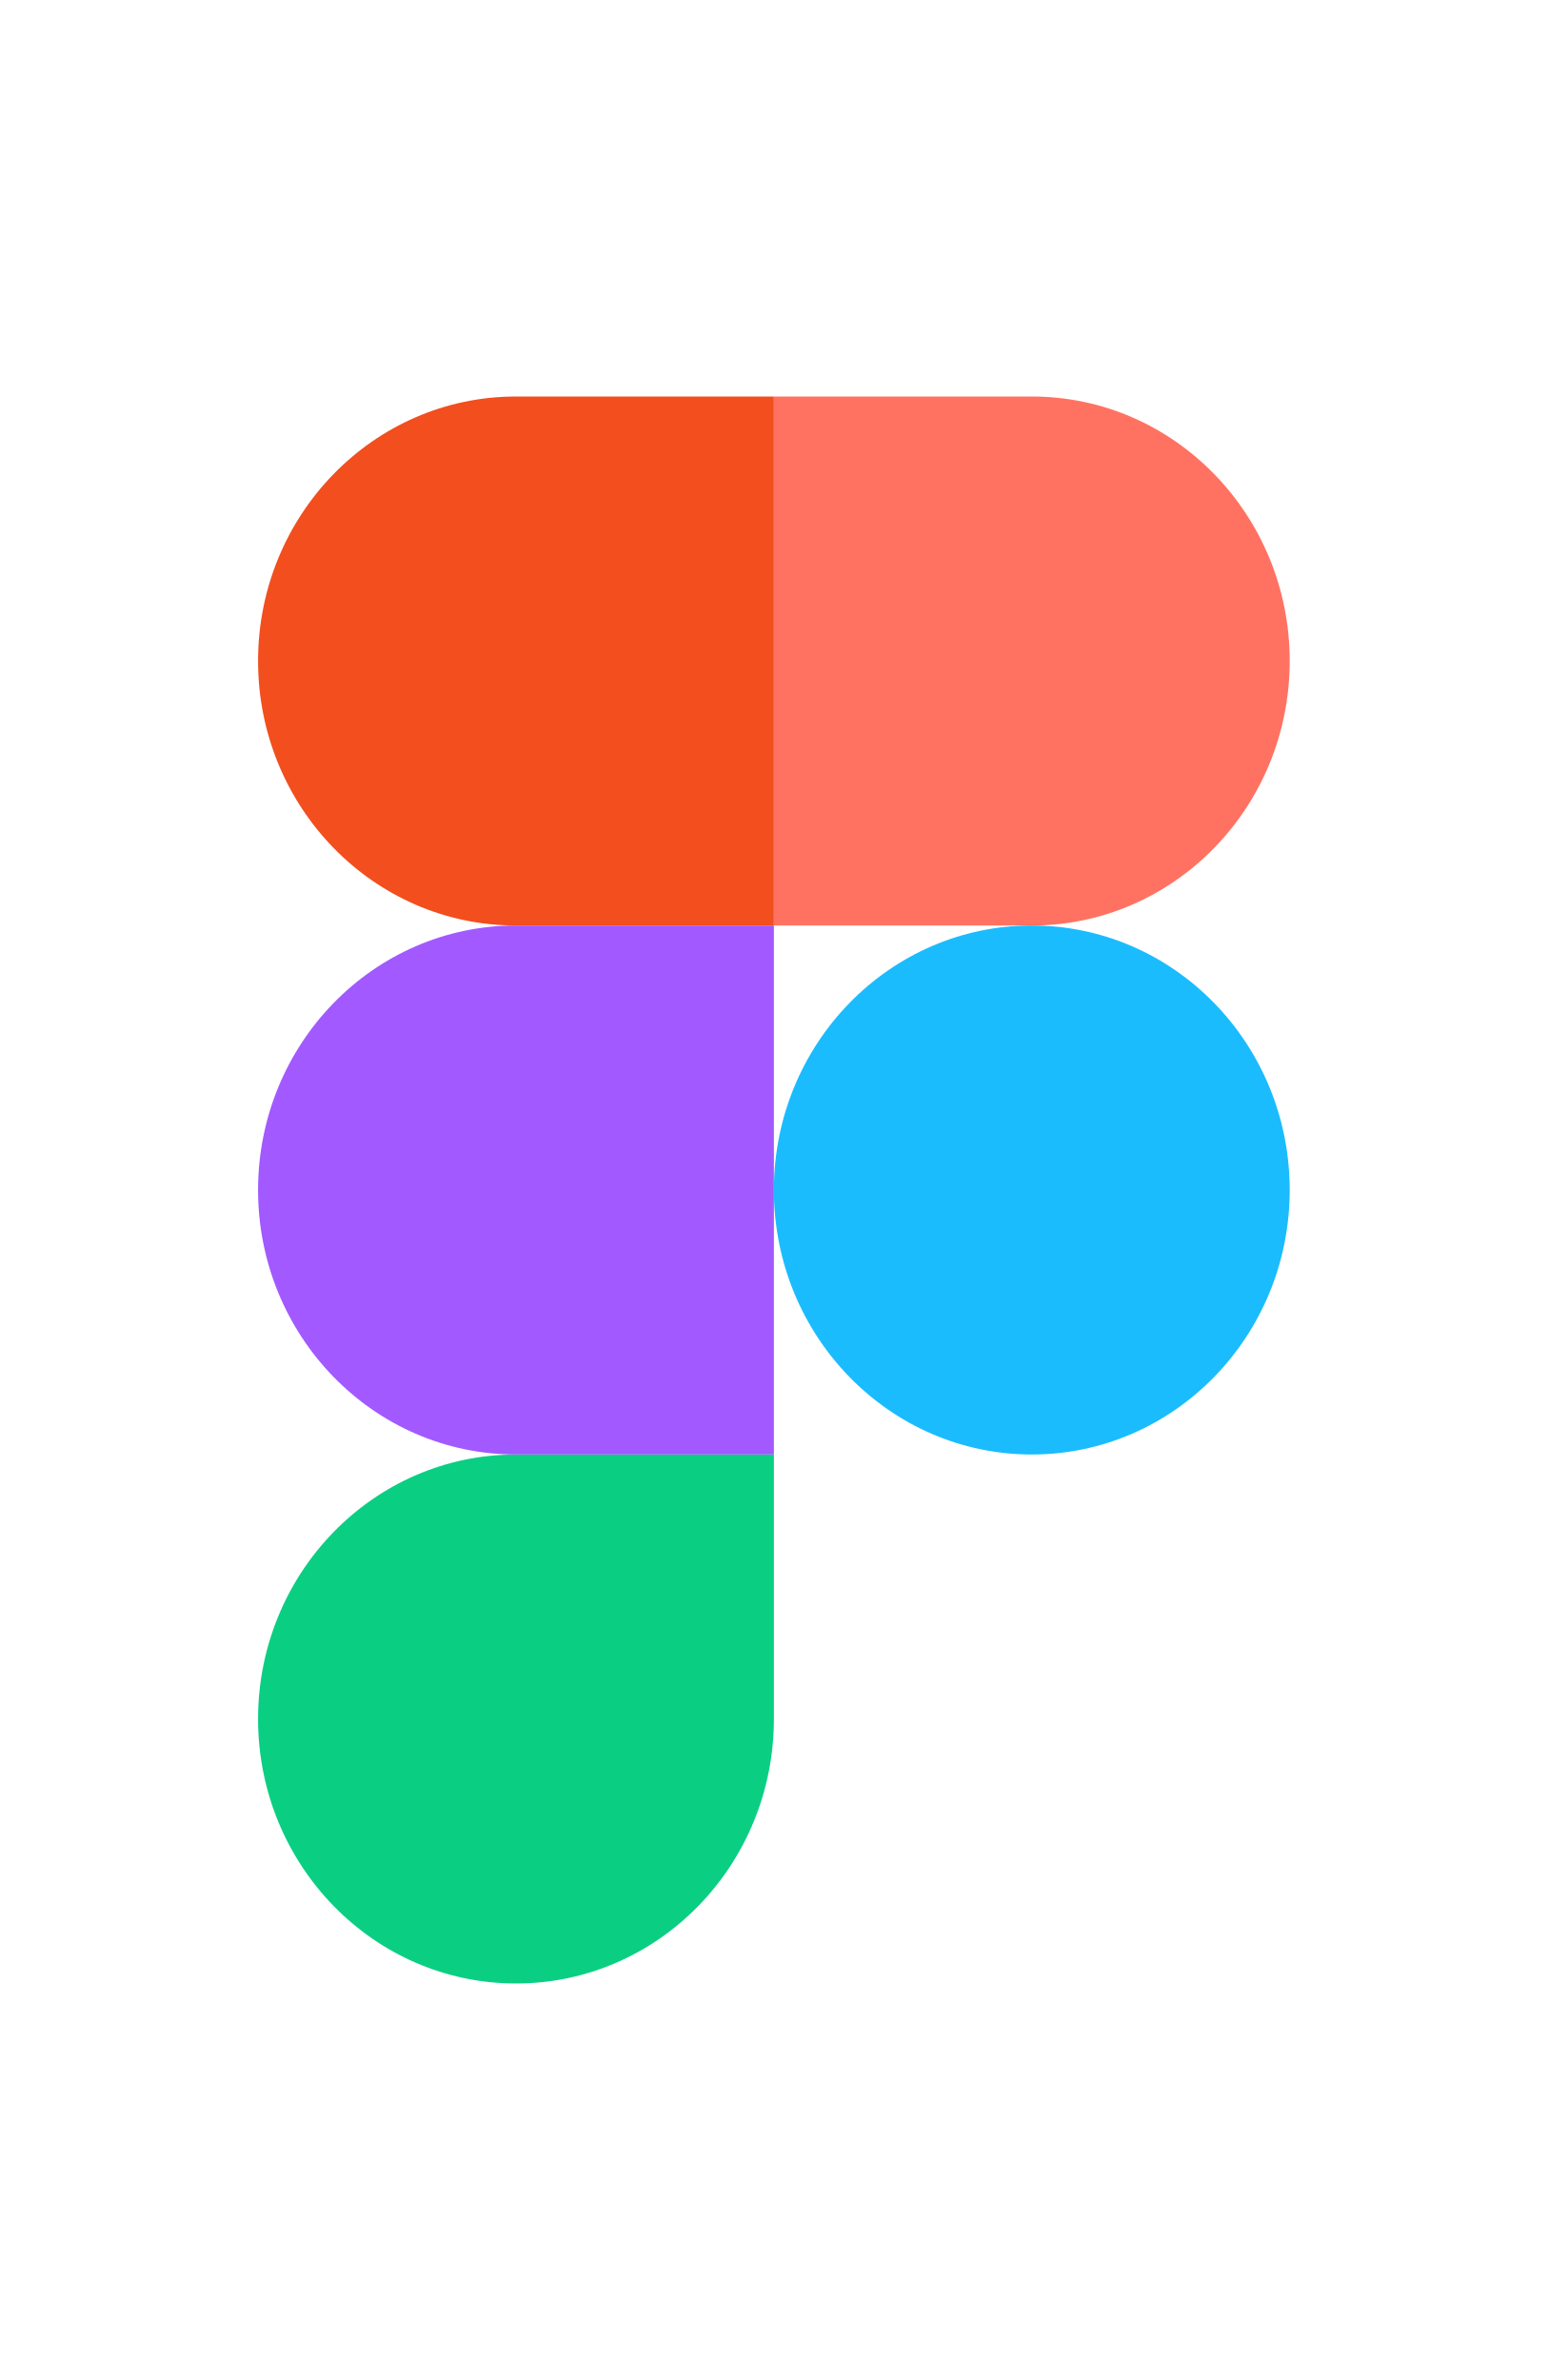
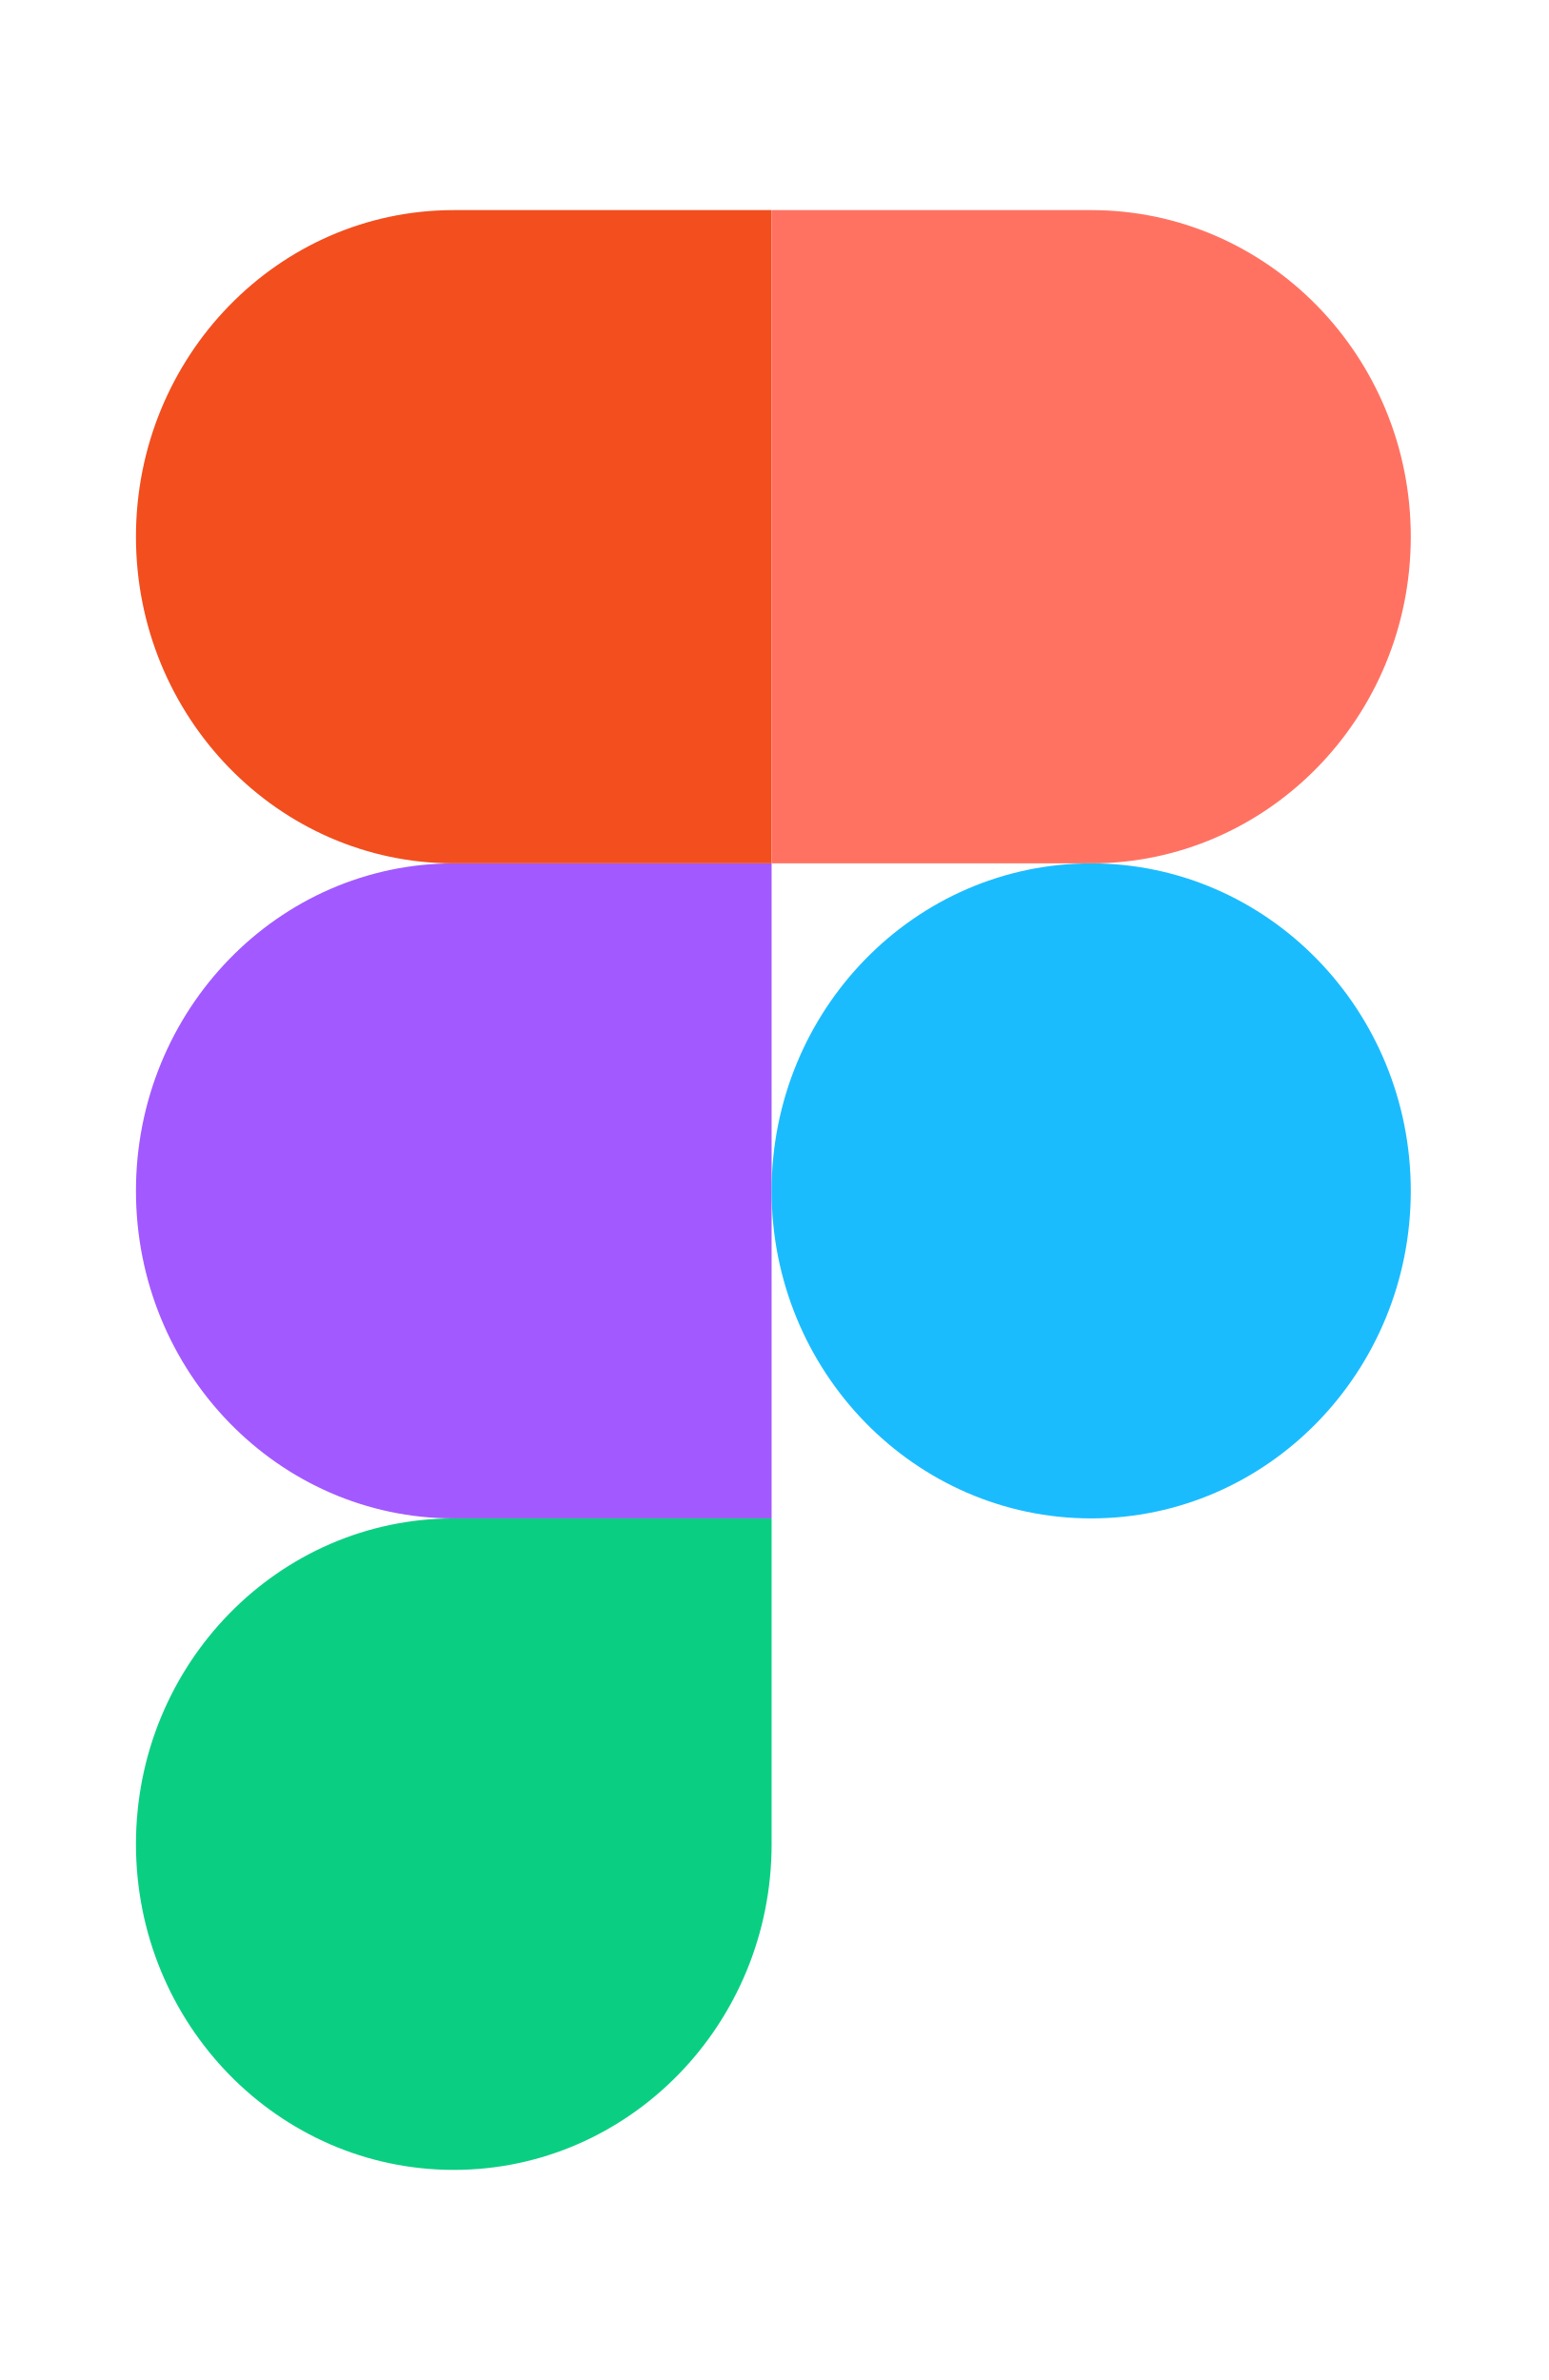
<svg xmlns="http://www.w3.org/2000/svg" width="877" height="1348" viewBox="0 0 877 1348" fill="none">
-   <path d="M292.224 1123.42C372.854 1123.42 438.293 1056.31 438.293 973.617V823.806H292.224C211.595 823.806 146.156 890.92 146.156 973.617C146.156 1056.31 211.595 1123.42 292.224 1123.42Z" fill="#0ACF83" />
-   <path d="M146.156 674C146.156 591.308 211.595 524.192 292.224 524.192H438.293V823.806H292.224C211.595 823.806 146.156 756.692 146.156 674Z" fill="#A259FF" />
-   <path d="M146.156 374.384C146.156 291.69 211.595 224.577 292.224 224.577H438.293V524.192H292.224C211.595 524.192 146.156 457.078 146.156 374.384Z" fill="#F24E1E" />
-   <path d="M438.293 224.577H584.361C664.989 224.577 730.428 291.69 730.428 374.384C730.428 457.078 664.989 524.192 584.361 524.192H438.293V224.577Z" fill="#FF7262" />
-   <path d="M730.428 674C730.428 756.692 664.989 823.806 584.361 823.806C503.731 823.806 438.293 756.692 438.293 674C438.293 591.308 503.731 524.192 584.361 524.192C664.989 524.192 730.428 591.308 730.428 674Z" fill="#1ABCFE" />
+   <path d="M257 1229C356.36 1229 437 1146.34 437 1044.5V860H257C157.64 860 77 942.656 77 1044.5C77 1146.34 157.64 1229 257 1229Z" fill="#0ACF83" />
+   <path d="M77 674.501C77 572.107 157.64 489 257 489H437V860H257C157.64 860 77 776.895 77 674.501Z" fill="#A259FF" />
+   <path d="M77 304C77 201.88 157.64 119 257 119H437V489H257C157.64 489 77 406.12 77 304Z" fill="#F24E1E" />
+   <path d="M437 119H618.001C717.911 119 799 201.88 799 304C799 406.12 717.911 489 618.001 489H437V119Z" fill="#FF7262" />
+   <path d="M799 674.501C799 776.895 717.911 860 618.001 860C518.088 860 437 776.895 437 674.501C437 572.107 518.088 489 618.001 489C717.911 489 799 572.107 799 674.501Z" fill="#1ABCFE" />
</svg>
